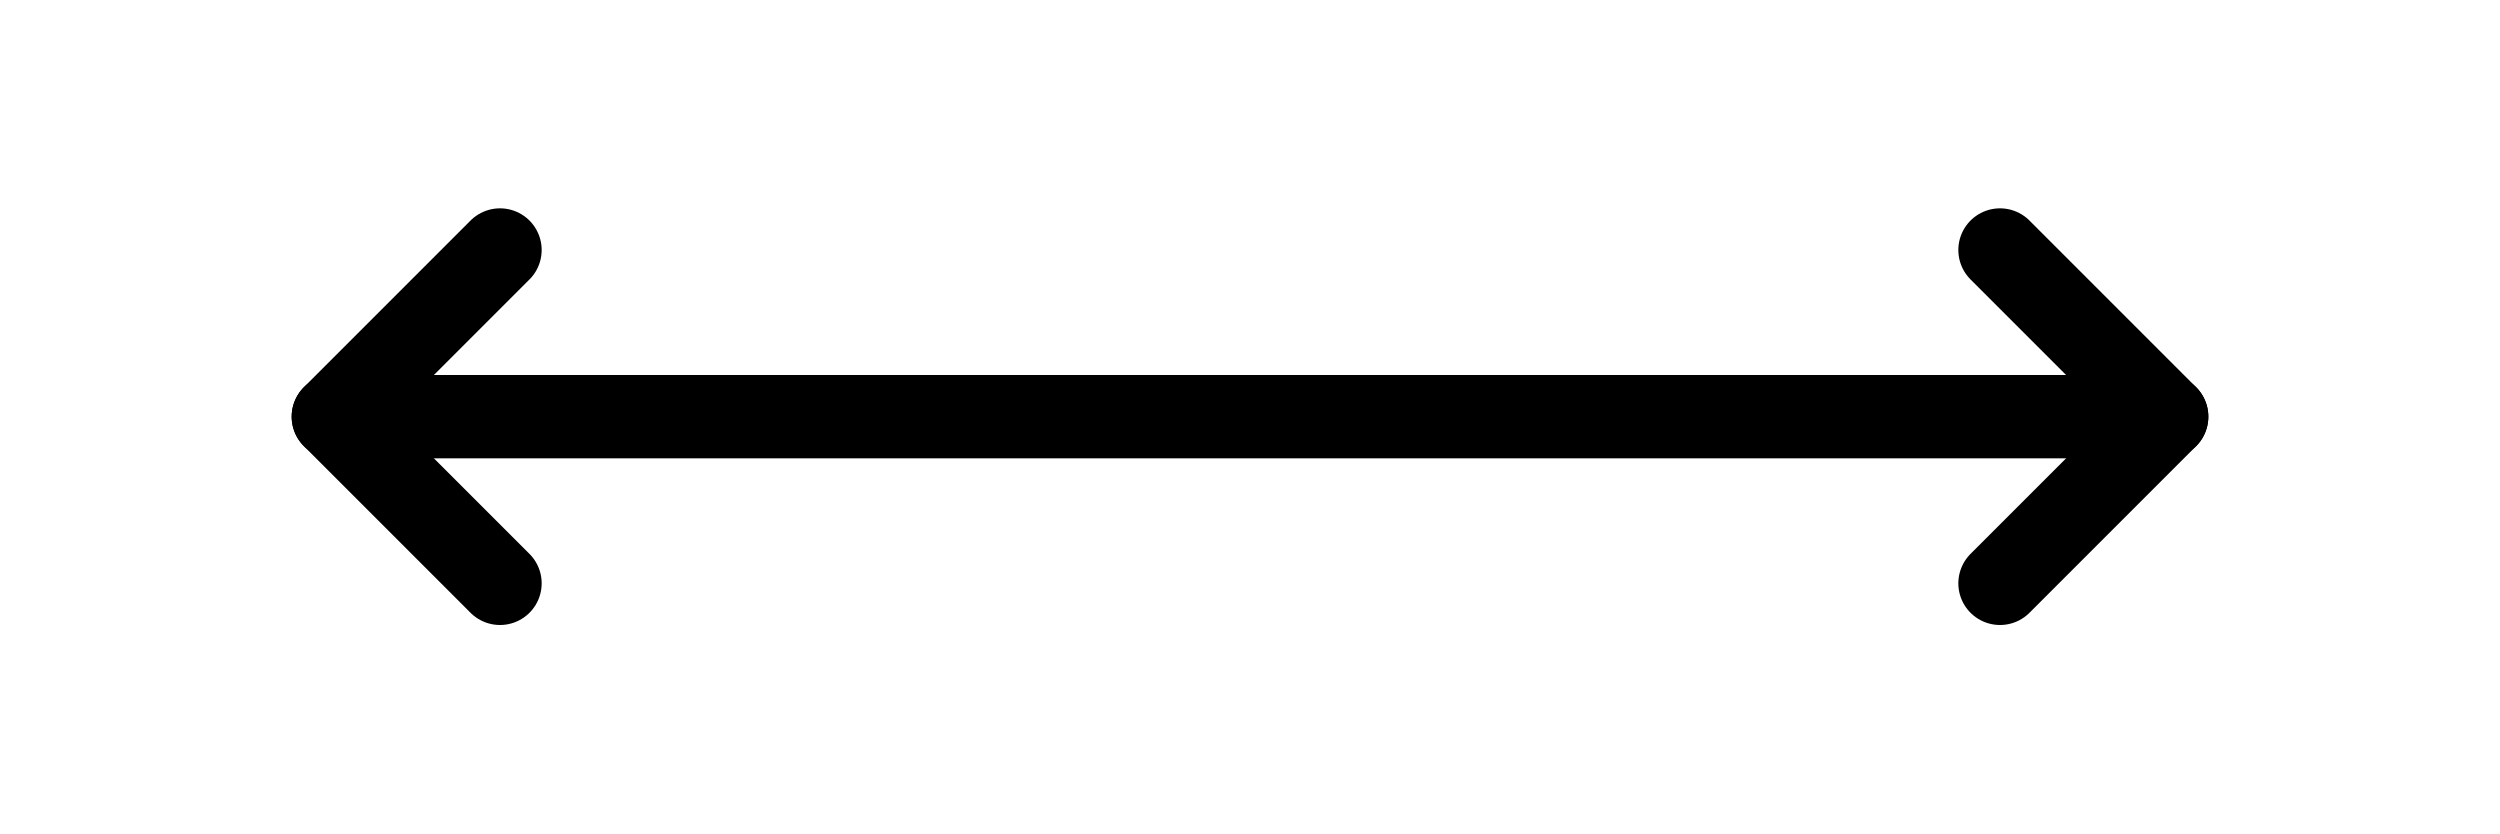
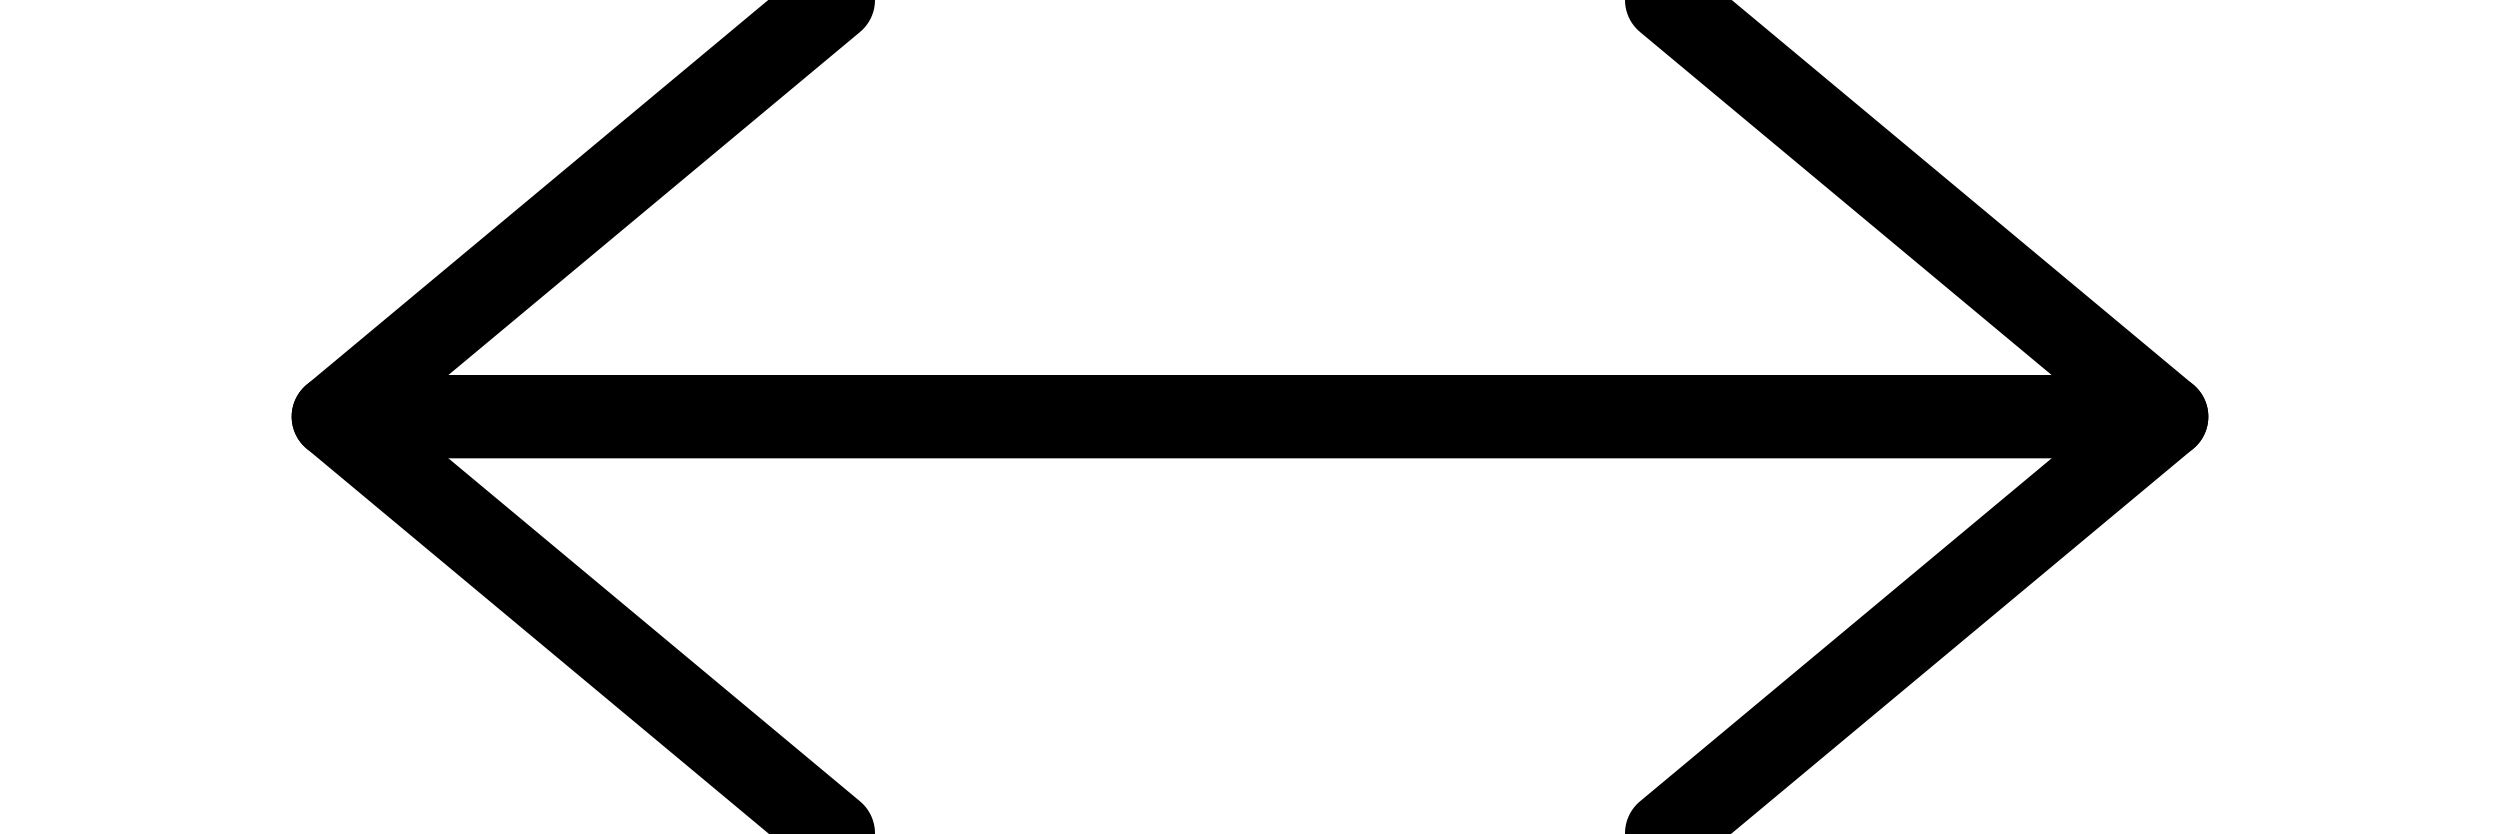
<svg xmlns="http://www.w3.org/2000/svg" width="150" height="50" viewBox="0 0 150 50" fill="none" stroke="black" stroke-width="5" stroke-linecap="round" stroke-linejoin="round">
  <line x1="20" y1="25" x2="130" y2="25" />
-   <polyline points="30,15 20,25 30,35" />
-   <polyline points="120,15 130,25 120,35" />
+   <polyline points="50,0 20,25 50,50" />
+   <polyline points="100,0 130,25 100,50" />
</svg>
